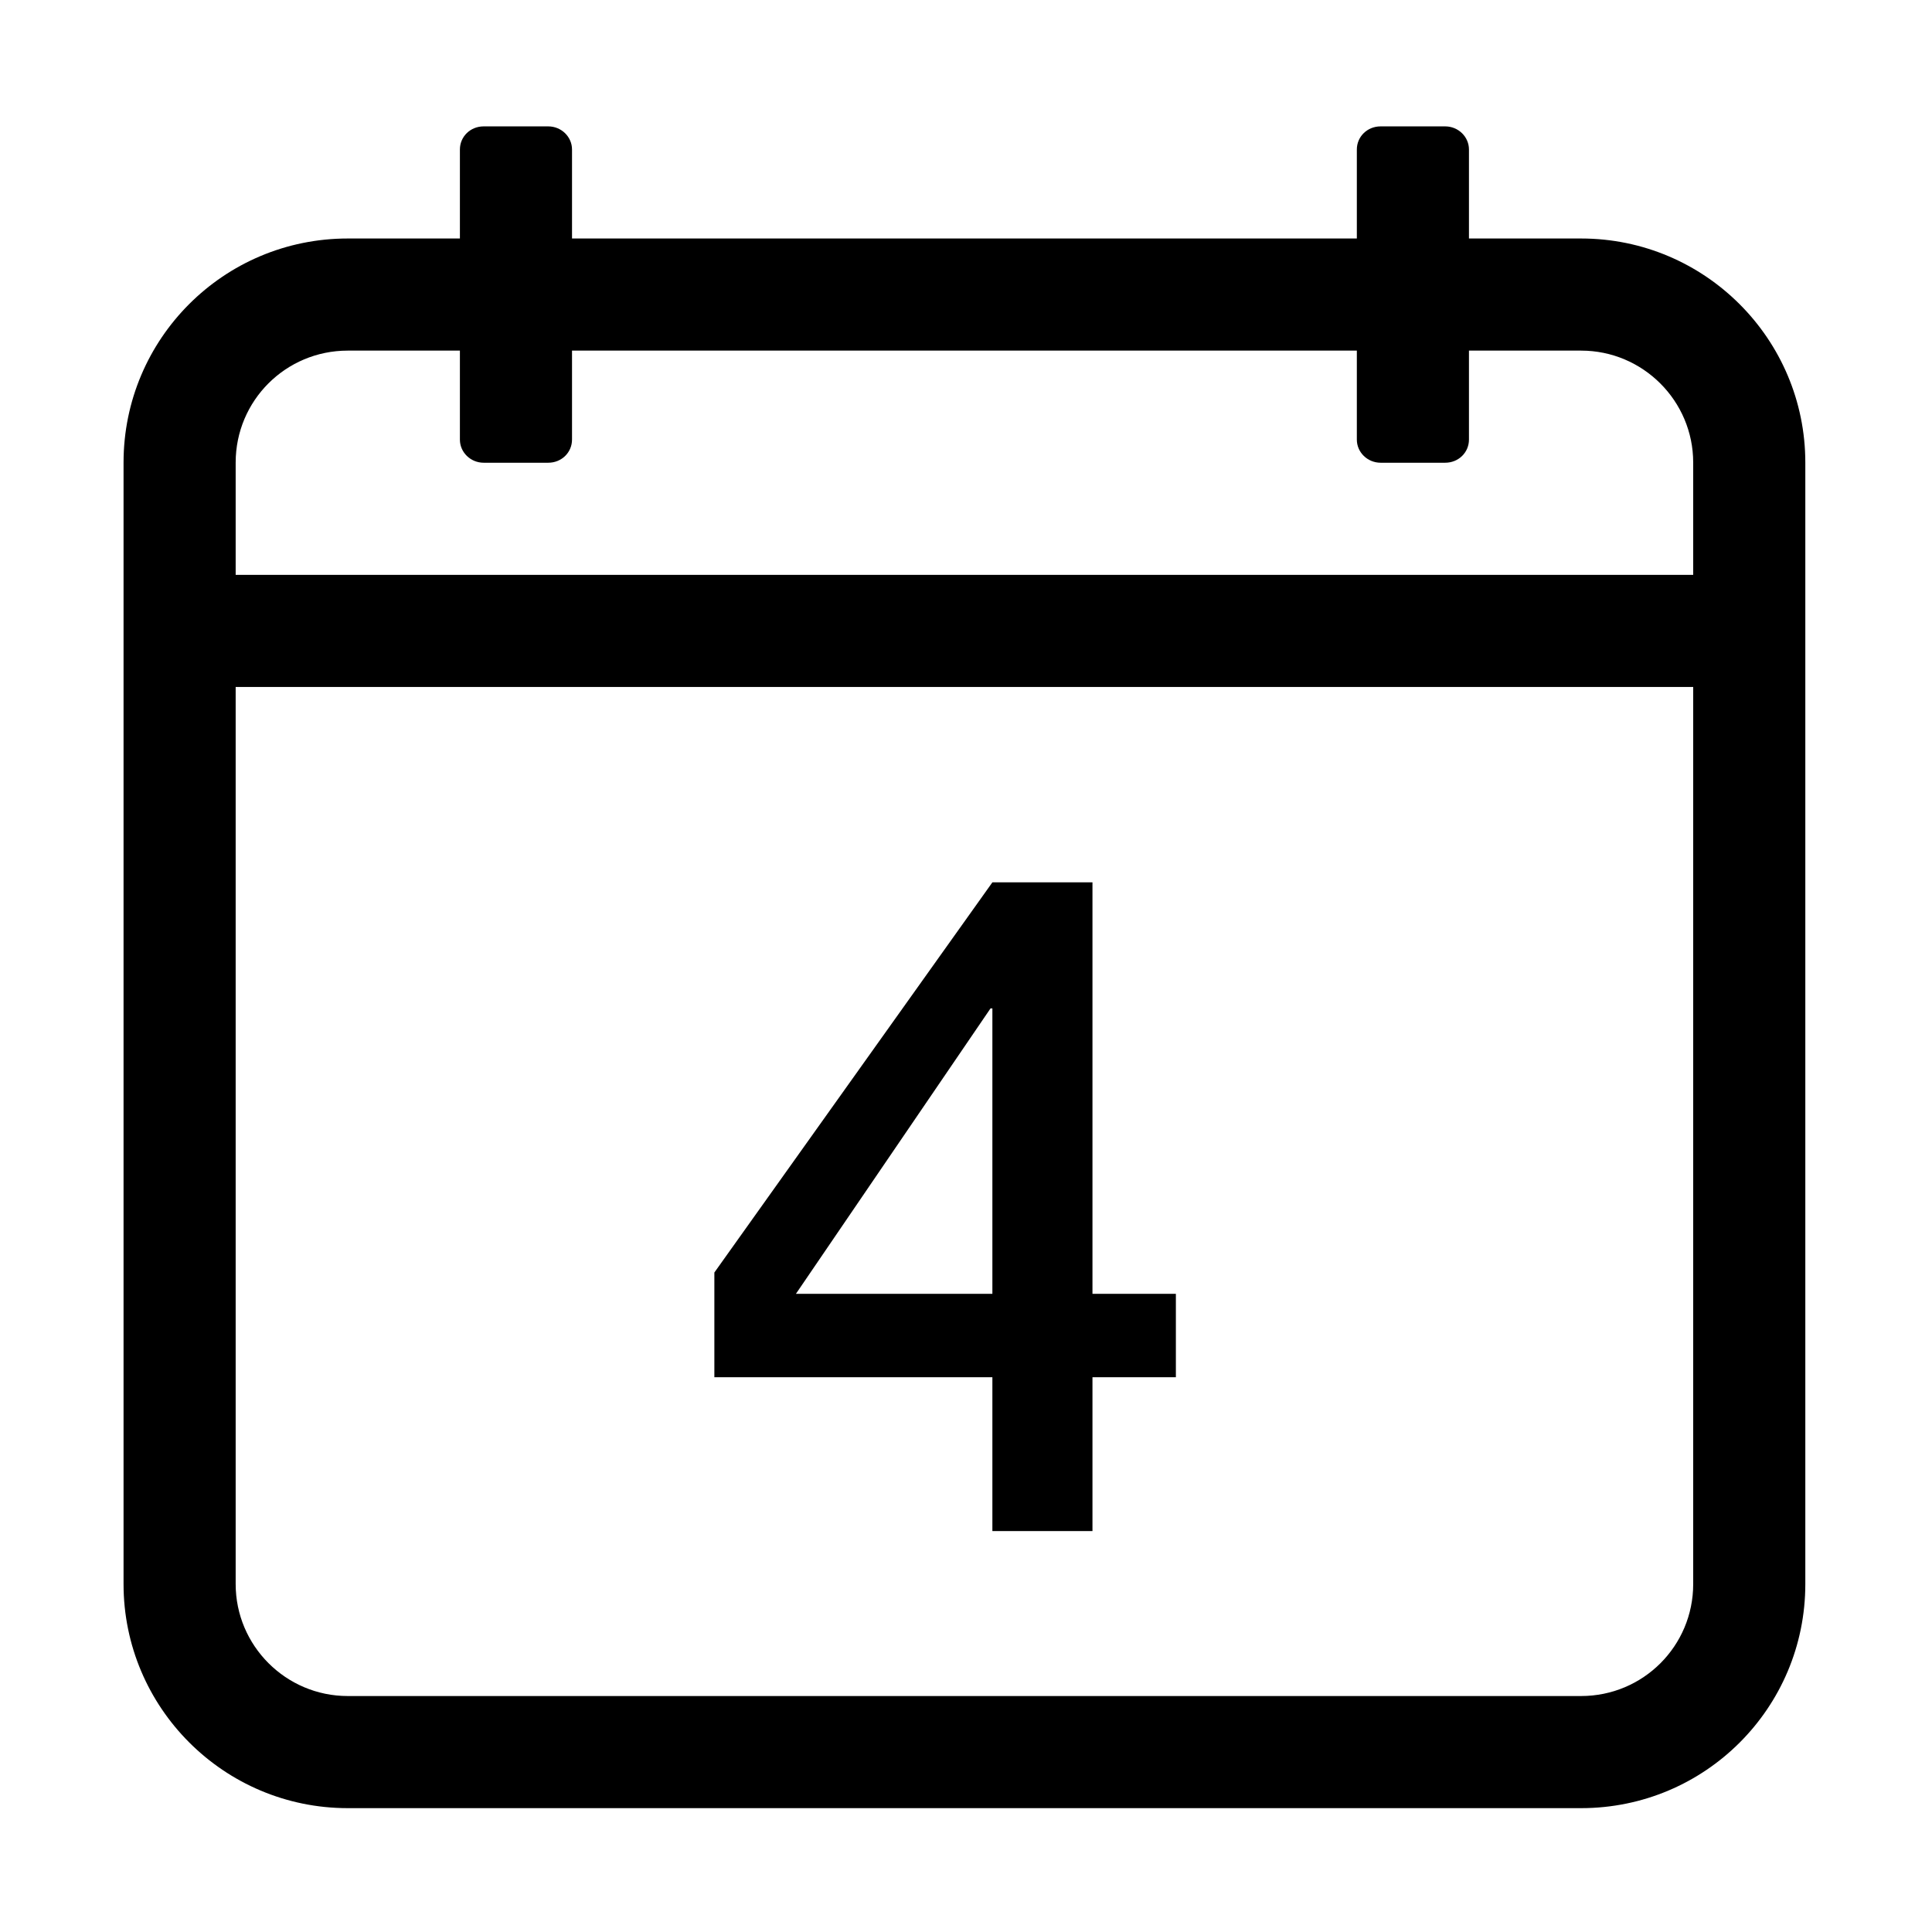
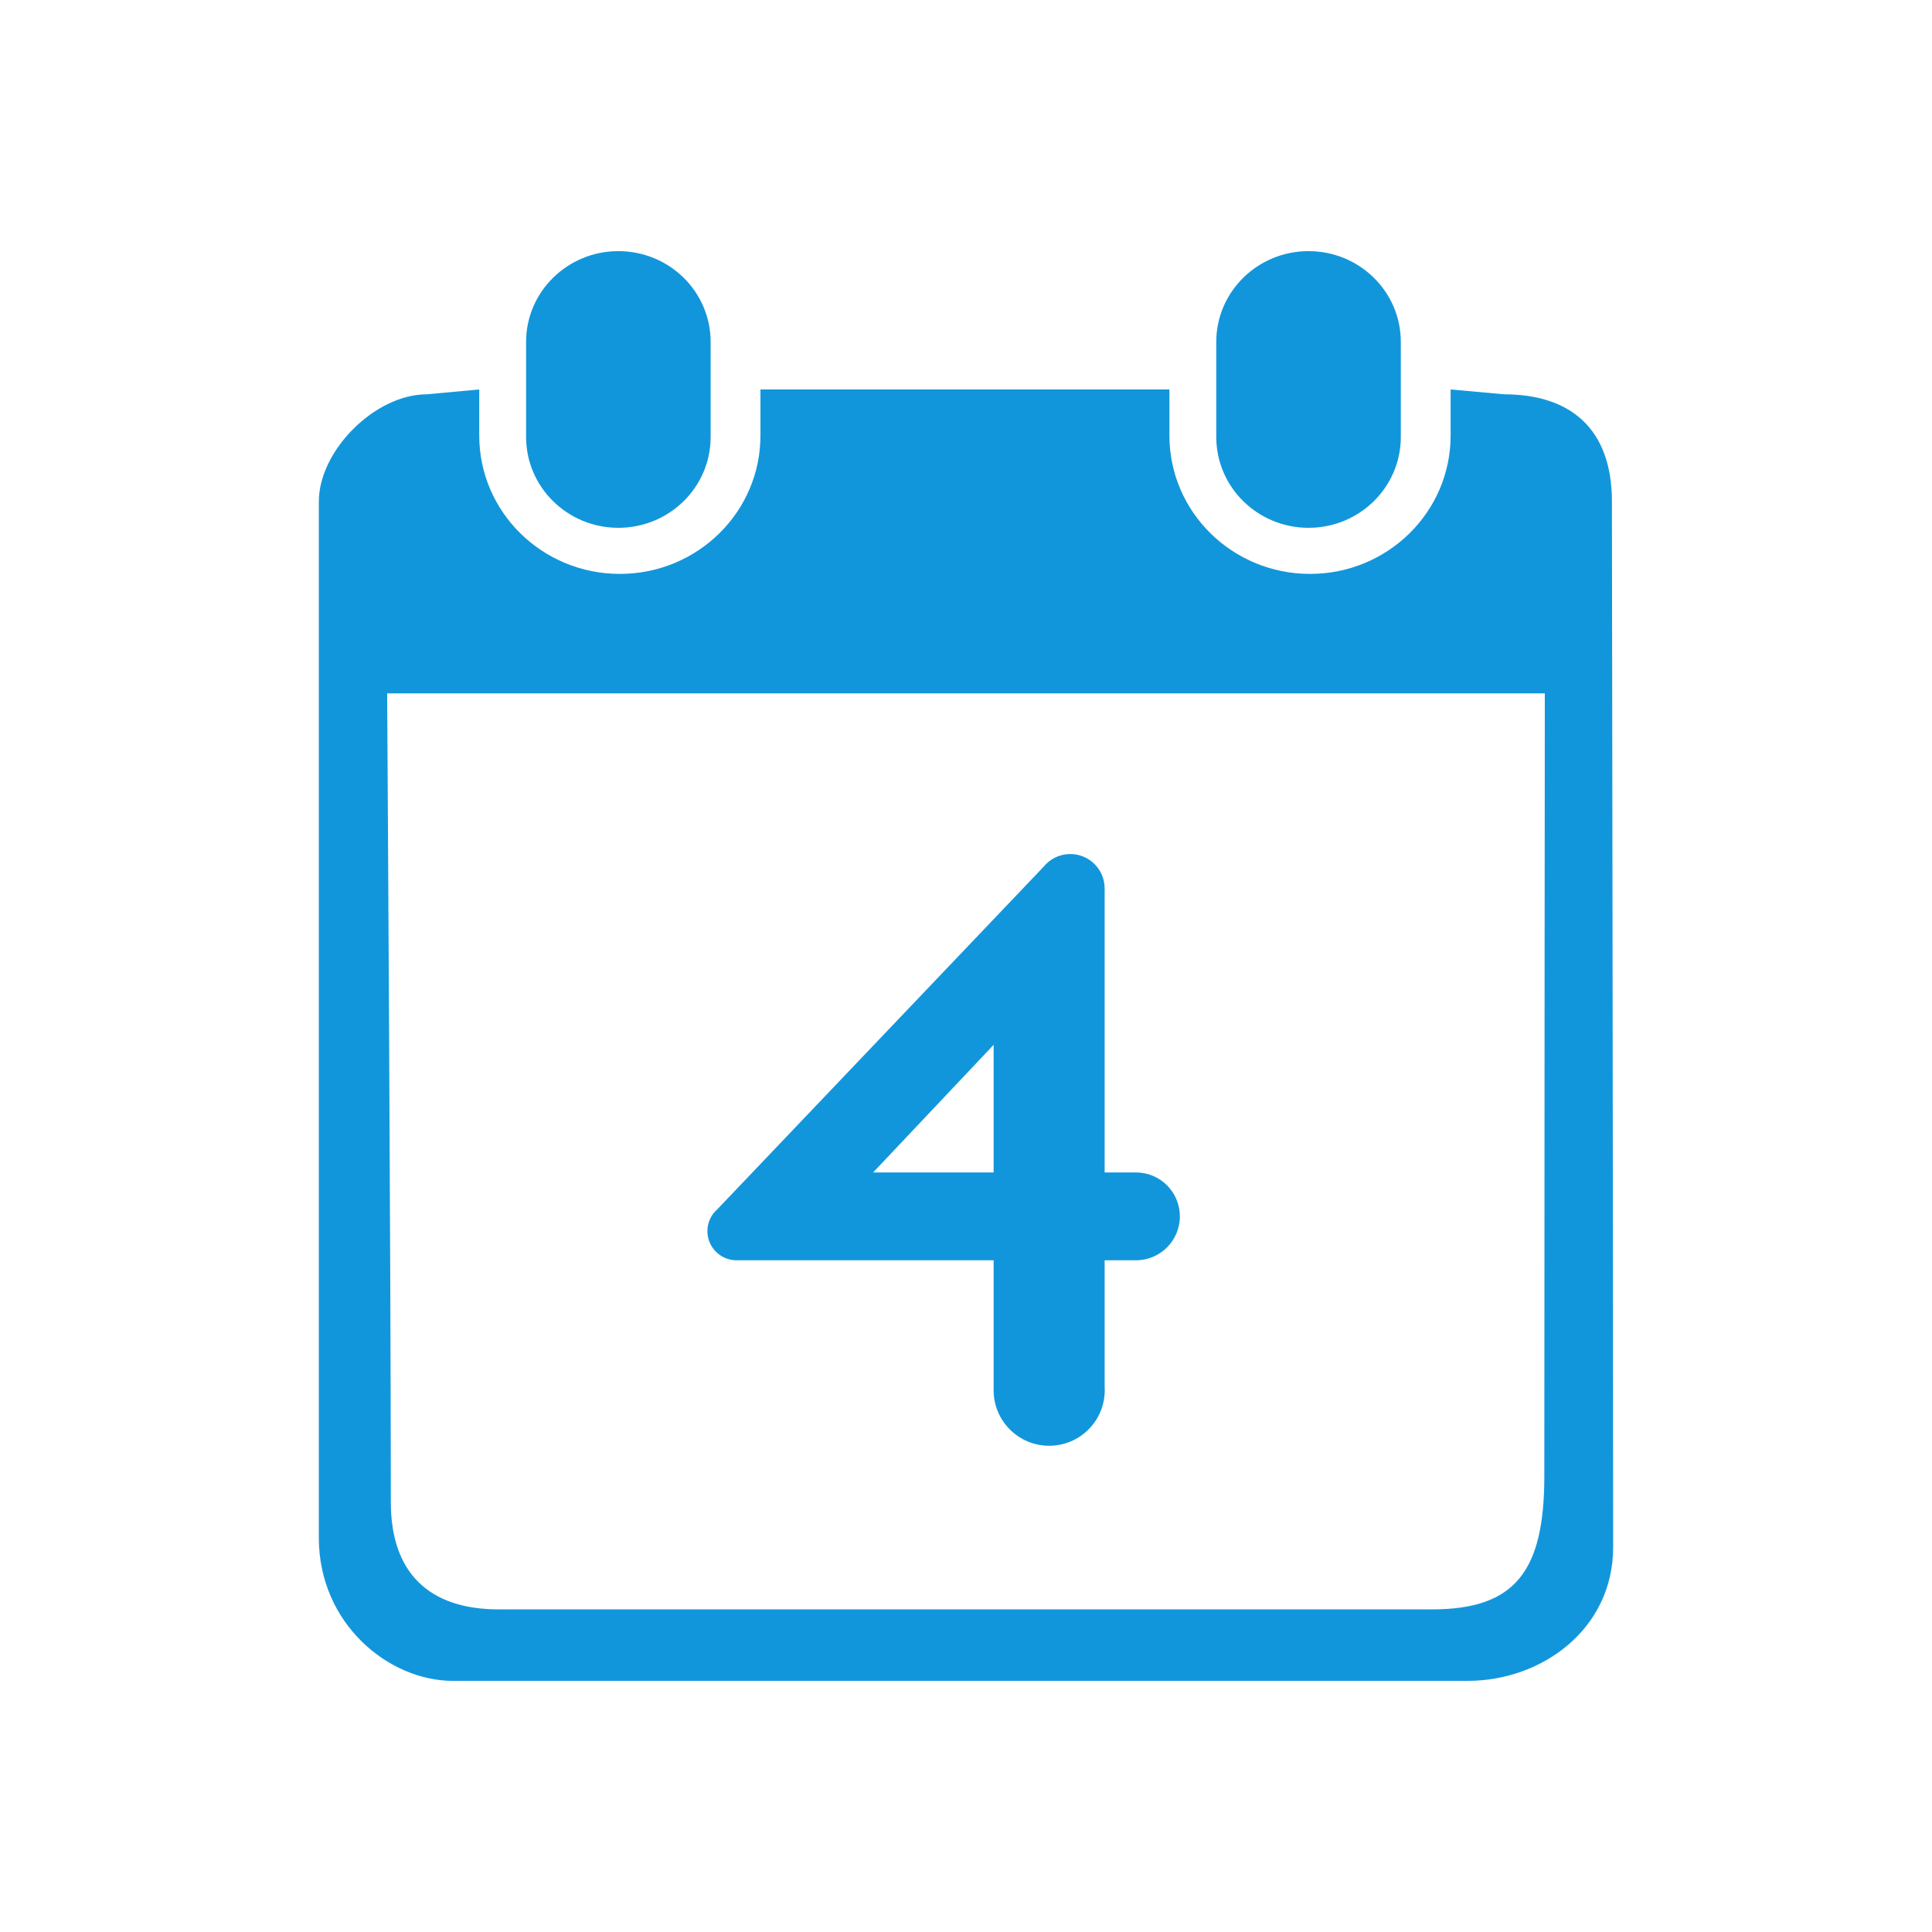
- <svg xmlns="http://www.w3.org/2000/svg" t="1495265913784" class="icon" style="" viewBox="0 0 1024 1024" version="1.1" p-id="1315" width="64" height="64">
-   <defs>
-     <style type="text/css" />
-   </defs>
-   <path d="M525.983 811.499h53.049v-81.537h44.206v-44.207h-44.206v-218.087H525.983l-147.356 206.79v55.504h147.356v81.537z m-104.132-125.744l103.149-151.286h0.982v151.286H421.852z" p-id="1316" />
-   <path d="M838.026 126.409h-59.446V79.238c0-6.723-5.643-12.254-12.603-12.254h-34.219c-7.118 0-12.602 5.486-12.602 12.254v47.171h-415.974V79.238c0-6.723-5.643-12.254-12.602-12.254h-34.22c-7.118 0-12.602 5.486-12.602 12.254v47.171H184.312c-65.738 0-118.828 53.169-118.828 118.756v594.434c0 65.449 53.201 118.756 118.828 118.756h653.716c65.738 0 118.828-53.169 118.828-118.756V245.165c-0.001-65.449-53.203-118.756-118.829-118.756z m59.403 713.191c0 32.806-26.523 59.331-59.403 59.331H184.311c-32.757 0-59.403-26.652-59.403-59.331V364.108h772.521v475.493z m0-534.917H124.908v-59.519c0-32.806 26.523-59.331 59.403-59.331h59.446v47.171c0 6.723 5.643 12.254 12.602 12.254h34.22c7.118 0 12.602-5.486 12.602-12.254v-47.171h415.973v47.171c0 6.723 5.643 12.254 12.602 12.254h34.219c7.119 0 12.603-5.486 12.603-12.254v-47.171h59.446c32.757 0 59.403 26.652 59.403 59.331v59.519z" p-id="1317" />
+ <svg xmlns="http://www.w3.org/2000/svg" class="icon" width="200px" height="200.00px" viewBox="0 0 1024 1024" version="1.1">
+   <path d="M390.387 667.973 390.387 667.973l-0.002 0.012 136.256 0 0 68.417c-0.002 0.146-0.011 0.288-0.011 0.434 0 16.269 13.187 29.456 29.456 29.456 16.265 0 29.452-13.187 29.452-29.456 0-0.591-0.023-1.177-0.057-1.761l0-67.09 16.41 0 0-0.002c0.062 0 0.122 0.004 0.184 0.004 12.857 0 23.281-10.423 23.281-23.28 0-12.859-10.424-23.282-23.281-23.282-0.062 0-0.122 0.004-0.184 0.006l0-0.006-16.41 0L585.48 470.939l-0.001 0c0-0.023 0.003-0.046 0.003-0.07 0-10.057-8.156-18.214-18.215-18.214-5.708 0-10.799 2.631-14.138 6.742L380.342 640.797c-3.304 2.835-5.405 7.031-5.405 11.724C374.936 661.054 381.853 667.973 390.387 667.973zM526.641 553.783l0 67.643-63.88 0L526.641 553.783z" fill="#1296db" />
+   <path d="M327.746 279.753c27.018 0 48.908-21.555 48.908-48.131l0-50.406c0-26.576-21.89-48.11-48.908-48.11-26.999 0-48.905 21.533-48.905 48.11l0 50.406C278.841 258.199 300.747 279.753 327.746 279.753z" fill="#1296db" />
+   <path d="M693.571 279.753c27 0 48.887-21.555 48.887-48.131l0-50.406c0-26.576-21.889-48.11-48.887-48.11-27.019 0-48.925 21.533-48.925 48.11l0 50.406C644.647 258.199 666.551 279.753 693.571 279.753z" fill="#1296db" />
+   <path d="M854.354 265.833c0-38.81-22.189-56.84-57.191-56.84l-28.305-2.575 0 24.446c0 40.5-33.377 73.318-74.513 73.318-41.167 0-74.531-32.817-74.531-73.318l0-24.446L403.055 206.419l0 24.446c0 40.5-33.38 73.318-74.514 73.318-41.168 0-74.53-32.817-74.53-73.318l0-24.446-27.812 2.575c-27.439 0-57.205 29.84-57.205 56.84 0 0 0 451.082 0 549.298 0 45.409 36.974 75.76 71.044 75.76 51.233 0 450.362-0.014 538.058-0.014 38.932 0 76.911-27.267 76.911-70.838C855.006 691.809 854.354 265.833 854.354 265.833zM818.524 782.318c0 50.593-15.544 70.686-59.499 70.686-114.239 0-380.15 0-494.705 0-36.869 0-57.173-19.296-57.173-56.84 0-125.127-1.955-428.664-1.955-428.664l613.596 0C818.789 367.5 818.524 656.973 818.524 782.318z" fill="#1296db" />
</svg>
